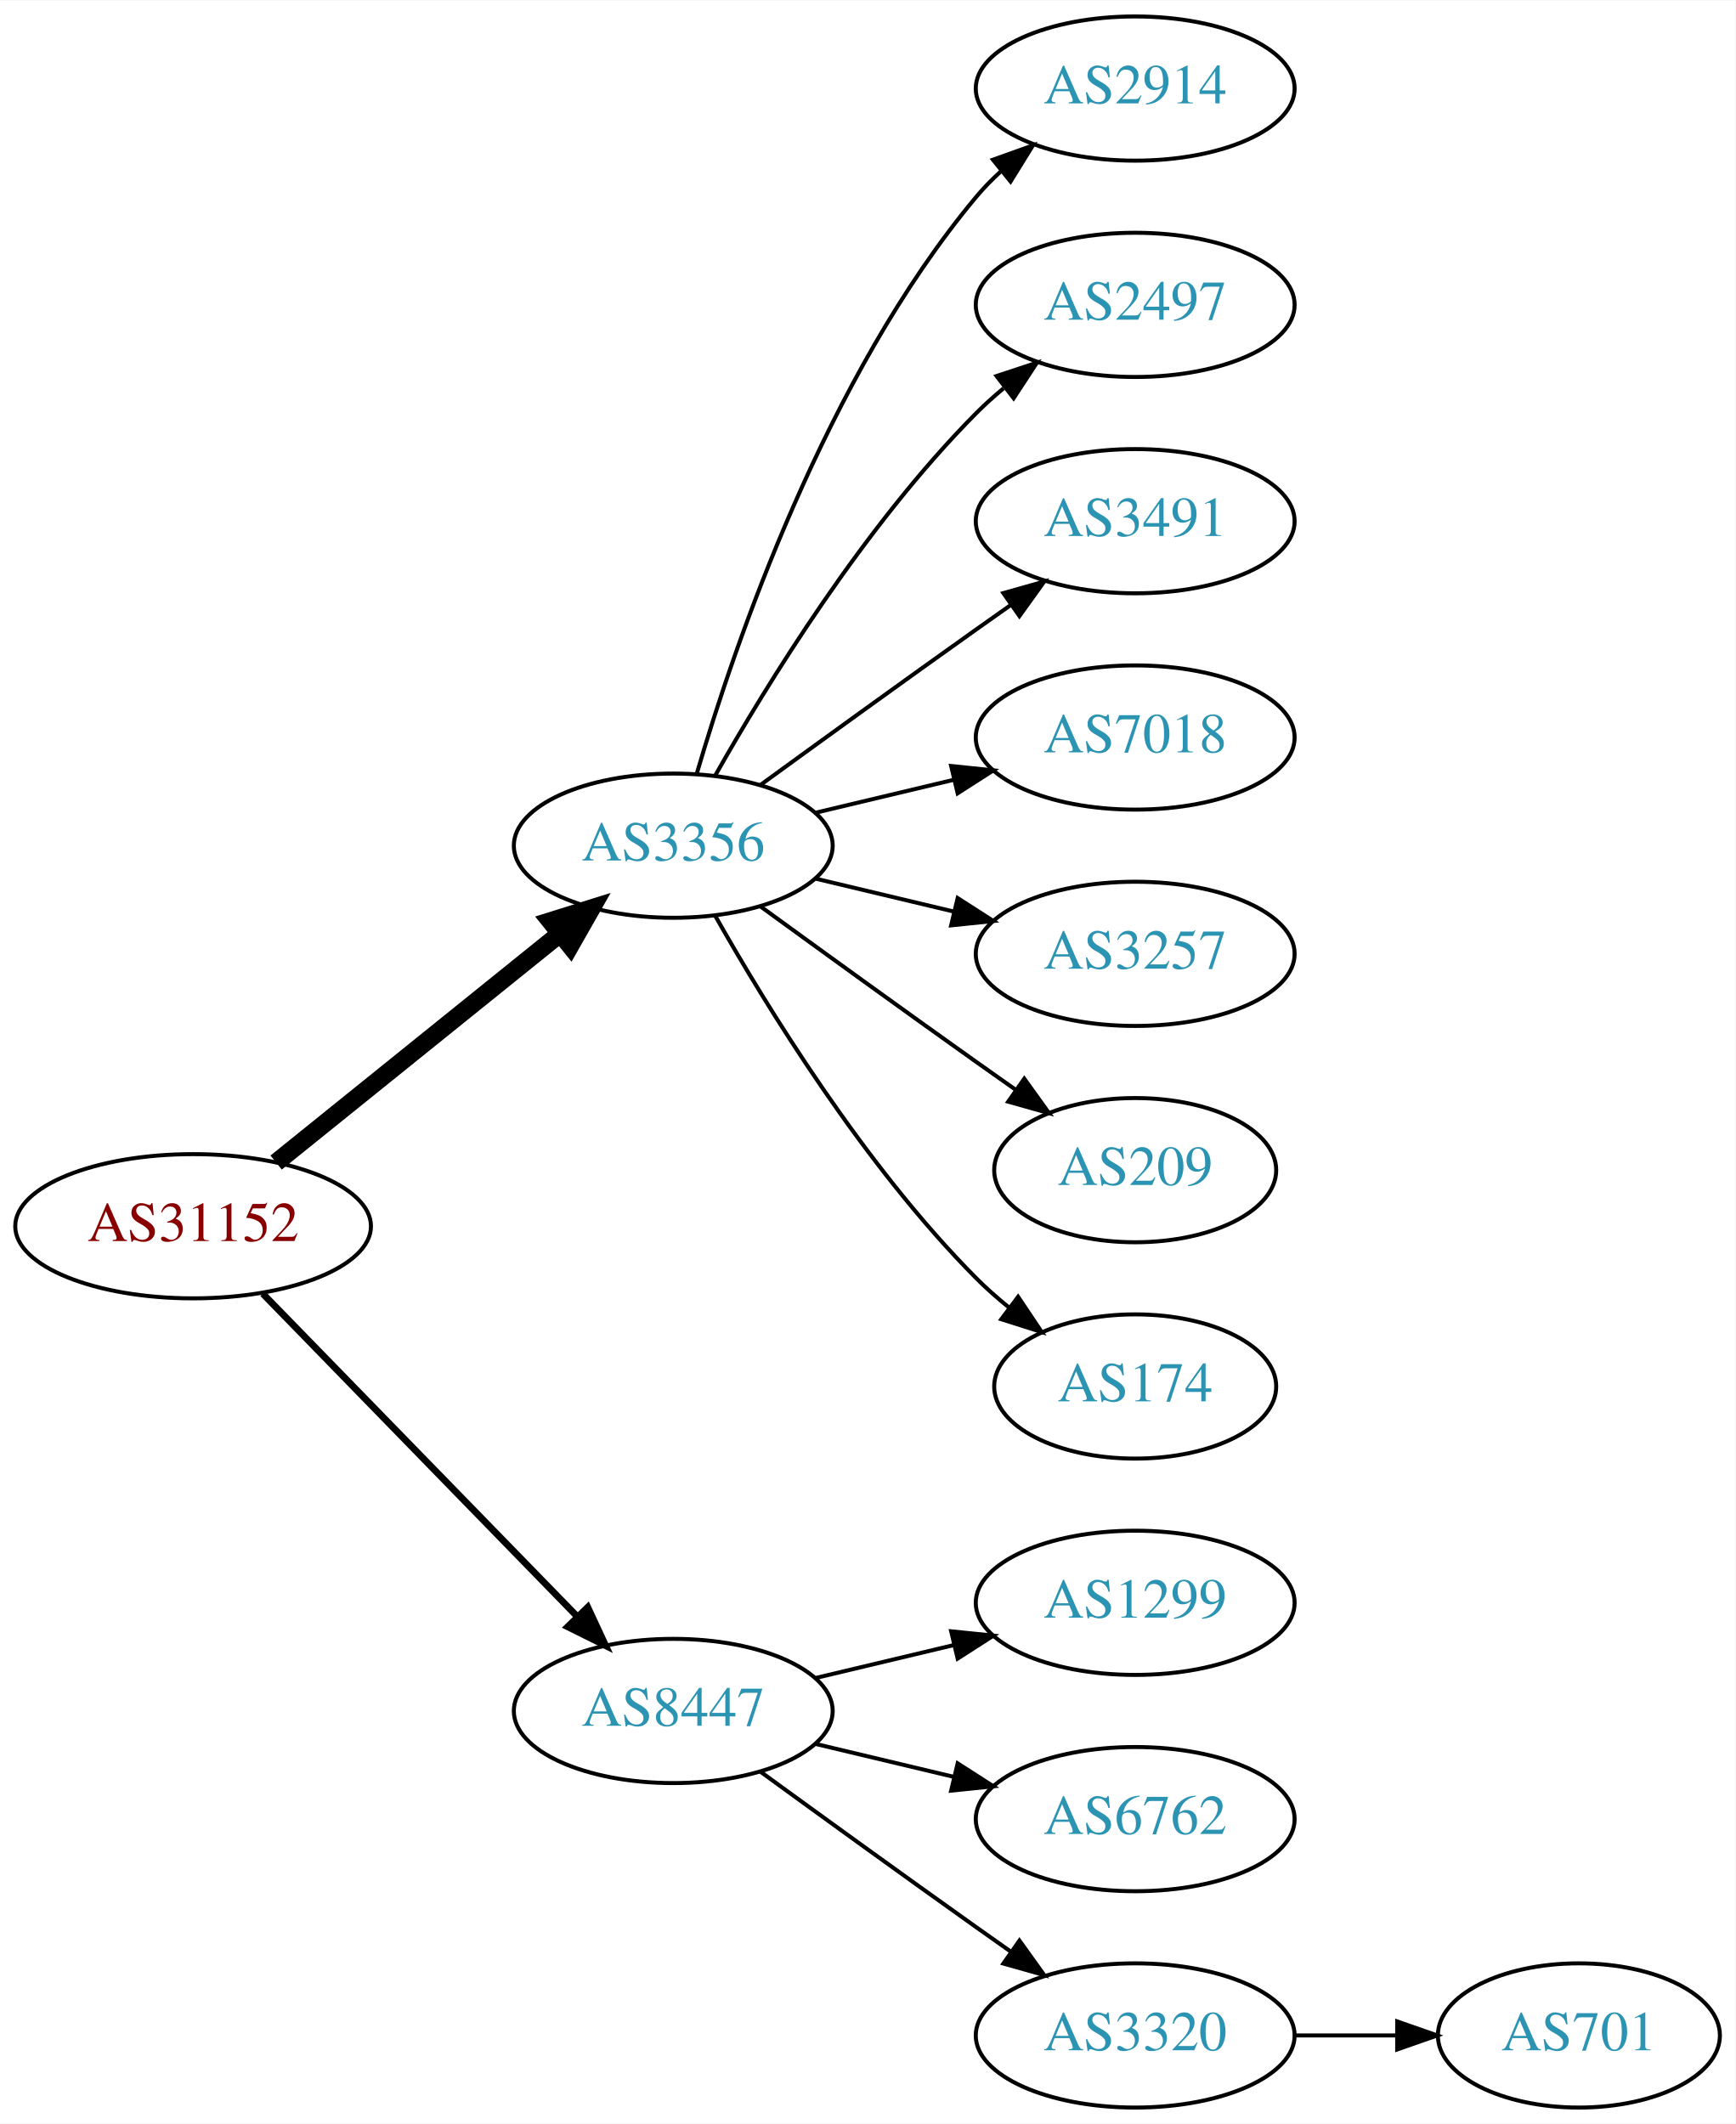
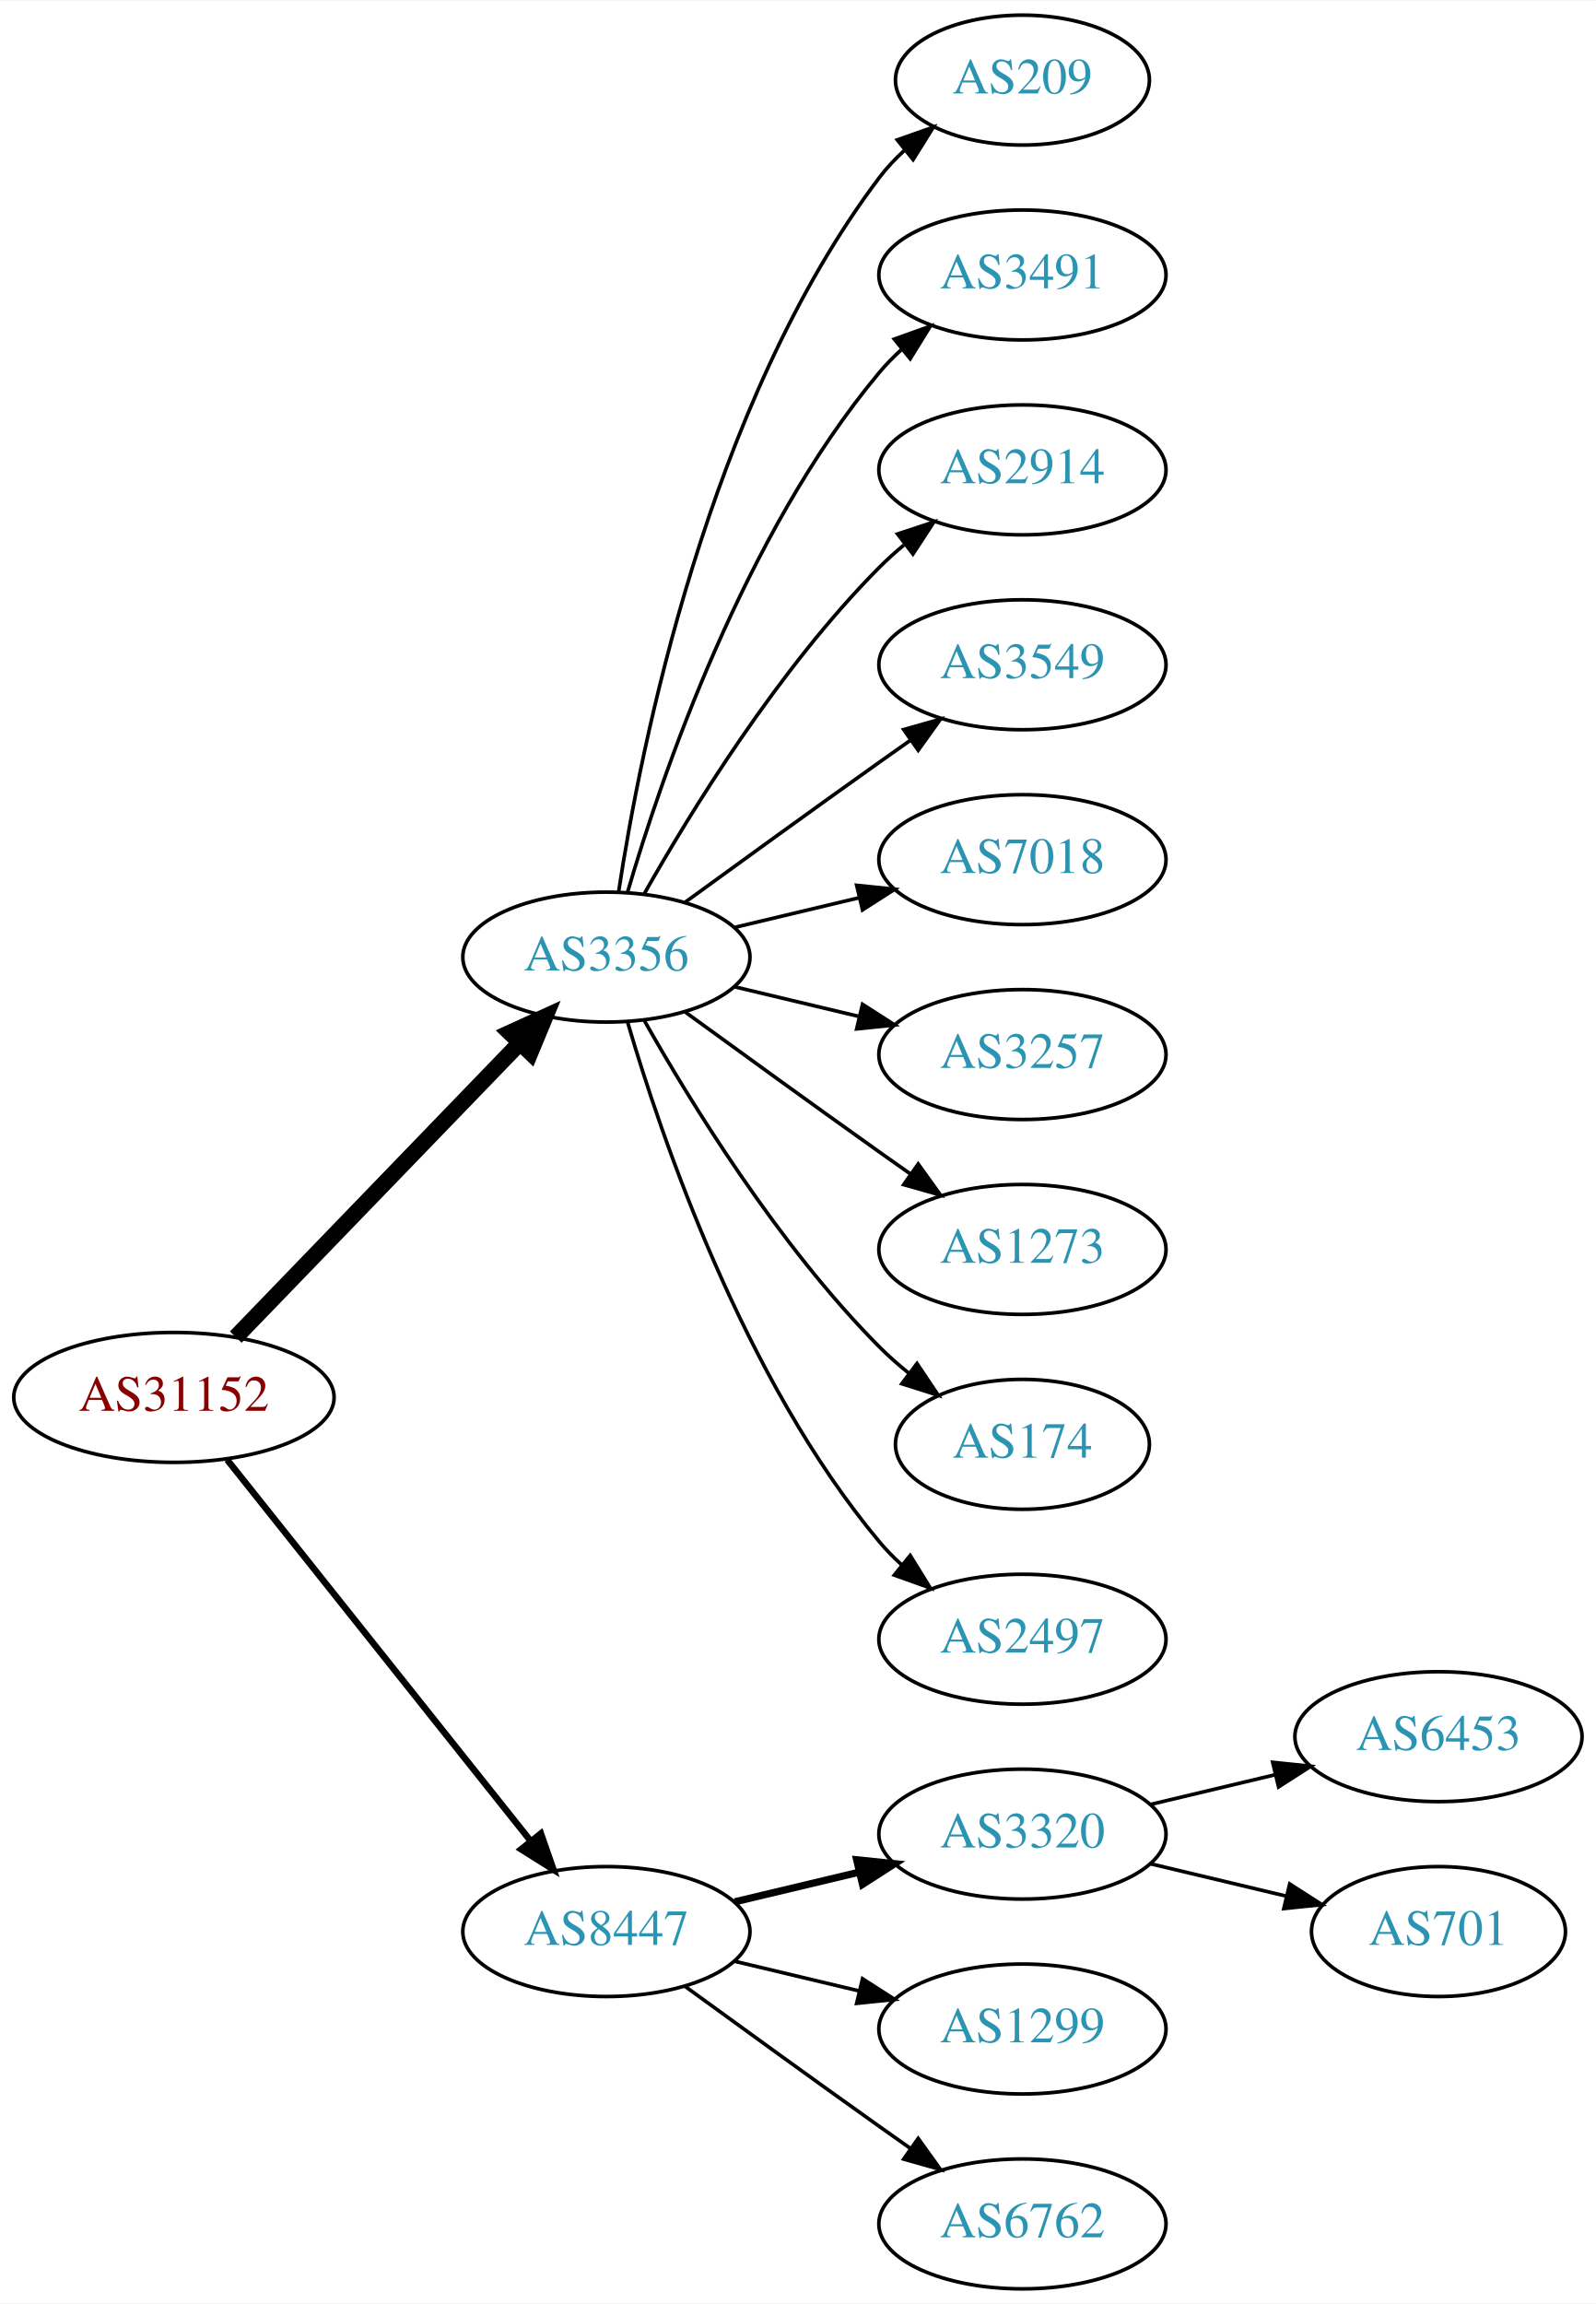
- <svg xmlns="http://www.w3.org/2000/svg" xmlns:xlink="http://www.w3.org/1999/xlink" width="433pt" height="530pt" viewBox="0.00 0.00 433.17 530.00">
-   <g id="graph0" class="graph" transform="scale(1 1) rotate(0) translate(4 526)">
-     <polygon fill="white" stroke="none" points="-4,4 -4,-526 429.172,-526 429.172,4 -4,4" />
+ <svg xmlns="http://www.w3.org/2000/svg" xmlns:xlink="http://www.w3.org/1999/xlink" width="442pt" height="638pt" viewBox="0.00 0.00 442.27 638.00">
+   <g id="graph0" class="graph" transform="scale(1 1) rotate(0) translate(4 634)">
+     <polygon fill="white" stroke="none" points="-4,4 -4,-634 438.271,-634 438.271,4 -4,4" />
    <g id="node1" class="node">
      <g id="a_node1">
        <a xlink:href="/asn/31152" xlink:title="AS31152 ~ Engel Austria GmbH [AT]">
-           <ellipse fill="#ffffff" stroke="black" cx="44.196" cy="-220" rx="44.393" ry="18" />
-           <text text-anchor="middle" x="44.196" y="-216.3" font-family="Times,serif" font-size="14.00" fill="#880000">AS31152</text>
+           <ellipse fill="#ffffff" stroke="black" cx="44.196" cy="-247" rx="44.393" ry="18" />
+           <text text-anchor="middle" x="44.196" y="-243.3" font-family="Times,serif" font-size="14.00" fill="#880000">AS31152</text>
        </a>
      </g>
    </g>
    <g id="node2" class="node">
      <g id="a_node2">
        <a xlink:href="/asn/3356" xlink:title="AS3356 ~ Level 3 Parent, LLC [US]">
-           <ellipse fill="#ffffff" stroke="black" cx="164.039" cy="-315" rx="39.794" ry="18" />
-           <text text-anchor="middle" x="164.039" y="-311.3" font-family="Times,serif" font-size="14.00" fill="#2c94b3">AS3356</text>
+           <ellipse fill="#ffffff" stroke="black" cx="164.039" cy="-369" rx="39.794" ry="18" />
+           <text text-anchor="middle" x="164.039" y="-365.3" font-family="Times,serif" font-size="14.00" fill="#2c94b3">AS3356</text>
        </a>
      </g>
    </g>
    <g id="edge1" class="edge">
-       <path fill="none" stroke="black" stroke-width="4.5" d="M64.92,-235.901C84.325,-251.544 114.111,-275.557 135.775,-293.021" />
-       <polygon fill="black" stroke="black" stroke-width="4.5" points="133.386,-296.153 143.642,-299.363 138.328,-290.022 133.386,-296.153" />
+       <path fill="none" stroke="black" stroke-width="4.5" d="M61.334,-263.708C81.697,-284.789 116.851,-321.183 140.026,-345.175" />
+       <polygon fill="black" stroke="black" stroke-width="4.5" points="137.316,-348.037 147.095,-352.494 142.98,-342.566 137.316,-348.037" />
    </g>
    <g id="node3" class="node">
      <g id="a_node3">
        <a xlink:href="/asn/8447" xlink:title="AS8447 ~ A1 Telekom Austria AG [AT]">
          <ellipse fill="#ffffff" stroke="black" cx="164.039" cy="-99" rx="39.794" ry="18" />
          <text text-anchor="middle" x="164.039" y="-95.3" font-family="Times,serif" font-size="14.00" fill="#2c94b3">AS8447</text>
        </a>
      </g>
    </g>
    <g id="edge2" class="edge">
-       <path fill="none" stroke="black" stroke-width="1.688" d="M61.582,-203.175C82.011,-182.198 117.049,-146.222 140.129,-122.523" />
-       <polygon fill="black" stroke="black" stroke-width="1.688" points="142.699,-124.901 147.169,-115.295 137.684,-120.017 142.699,-124.901" />
+       <path fill="none" stroke="black" stroke-width="1.8" d="M58.945,-229.733C79.7,-203.666 119.146,-154.126 143.07,-124.079" />
+       <polygon fill="black" stroke="black" stroke-width="1.8" points="145.887,-126.16 149.378,-116.157 140.41,-121.8 145.887,-126.16" />
    </g>
    <g id="node4" class="node">
      <g id="a_node4">
+         <a xlink:href="/asn/209" xlink:title="AS209 ~ CenturyLink Communications, LLC [US]">
+           <ellipse fill="#ffffff" stroke="black" cx="279.332" cy="-612" rx="35.194" ry="18" />
+           <text text-anchor="middle" x="279.332" y="-608.3" font-family="Times,serif" font-size="14.00" fill="#2c94b3">AS209</text>
+         </a>
+       </g>
+     </g>
+     <g id="edge3" class="edge">
+       <path fill="none" stroke="black" d="M167.415,-386.986C173.389,-426.422 192.1,-521.995 239.685,-585 241.708,-587.678 244.073,-590.19 246.621,-592.522" />
+       <polygon fill="black" stroke="black" points="244.655,-595.432 254.646,-598.958 249.035,-589.972 244.655,-595.432" />
+     </g>
+     <g id="node5" class="node">
+       <g id="a_node5">
+         <a xlink:href="/asn/3491" xlink:title="AS3491 ~ PCCW Global, Inc. [US]">
+           <ellipse fill="#ffffff" stroke="black" cx="279.332" cy="-558" rx="39.794" ry="18" />
+           <text text-anchor="middle" x="279.332" y="-554.3" font-family="Times,serif" font-size="14.00" fill="#2c94b3">AS3491</text>
+         </a>
+       </g>
+     </g>
+     <g id="edge4" class="edge">
+       <path fill="none" stroke="black" d="M169.913,-387.002C179.227,-418.844 202.043,-485.981 239.685,-531 241.555,-533.237 243.654,-535.374 245.88,-537.396" />
+       <polygon fill="black" stroke="black" points="243.823,-540.234 253.799,-543.804 248.227,-534.793 243.823,-540.234" />
+     </g>
+     <g id="node6" class="node">
+       <g id="a_node6">
        <a xlink:href="/asn/2914" xlink:title="AS2914 ~ NTT America, Inc. [US]">
          <ellipse fill="#ffffff" stroke="black" cx="279.332" cy="-504" rx="39.794" ry="18" />
          <text text-anchor="middle" x="279.332" y="-500.3" font-family="Times,serif" font-size="14.00" fill="#2c94b3">AS2914</text>
        </a>
      </g>
    </g>
-     <g id="edge3" class="edge">
-       <path fill="none" stroke="black" d="M169.913,-333.002C179.227,-364.844 202.043,-431.981 239.685,-477 241.555,-479.237 243.654,-481.374 245.88,-483.396" />
-       <polygon fill="black" stroke="black" points="243.823,-486.234 253.799,-489.804 248.227,-480.793 243.823,-486.234" />
-     </g>
-     <g id="node5" class="node">
-       <g id="a_node5">
-         <a xlink:href="/asn/2497" xlink:title="AS2497 ~ Internet Initiative Japan Inc. [JP]">
-           <ellipse fill="#ffffff" stroke="black" cx="279.332" cy="-450" rx="39.794" ry="18" />
-           <text text-anchor="middle" x="279.332" y="-446.3" font-family="Times,serif" font-size="14.00" fill="#2c94b3">AS2497</text>
-         </a>
-       </g>
-     </g>
-     <g id="edge4" class="edge">
-       <path fill="none" stroke="black" d="M174.498,-332.49C187.28,-355.096 211.712,-394.886 239.685,-423 241.796,-425.121 244.092,-427.188 246.477,-429.171" />
-       <polygon fill="black" stroke="black" points="244.73,-432.242 254.793,-435.556 248.993,-426.69 244.73,-432.242" />
-     </g>
-     <g id="node6" class="node">
-       <g id="a_node6">
-         <a xlink:href="/asn/3491" xlink:title="AS3491 ~ PCCW Global, Inc. [US]">
-           <ellipse fill="#ffffff" stroke="black" cx="279.332" cy="-396" rx="39.794" ry="18" />
-           <text text-anchor="middle" x="279.332" y="-392.3" font-family="Times,serif" font-size="14.00" fill="#2c94b3">AS3491</text>
-         </a>
-       </g>
-     </g>
    <g id="edge5" class="edge">
-       <path fill="none" stroke="black" d="M185.887,-330.222C200.821,-341.091 221.435,-356.025 239.685,-369 242.506,-371.005 245.449,-373.085 248.397,-375.159" />
-       <polygon fill="black" stroke="black" points="246.424,-378.05 256.621,-380.926 250.443,-372.319 246.424,-378.05" />
+       <path fill="none" stroke="black" d="M174.498,-386.49C187.28,-409.096 211.712,-448.886 239.685,-477 241.796,-479.121 244.092,-481.188 246.477,-483.171" />
+       <polygon fill="black" stroke="black" points="244.73,-486.242 254.793,-489.556 248.993,-480.69 244.73,-486.242" />
    </g>
    <g id="node7" class="node">
      <g id="a_node7">
-         <a xlink:href="/asn/7018" xlink:title="AS7018 ~ AT&amp;T Services, Inc. [US]">
-           <ellipse fill="#ffffff" stroke="black" cx="279.332" cy="-342" rx="39.794" ry="18" />
-           <text text-anchor="middle" x="279.332" y="-338.3" font-family="Times,serif" font-size="14.00" fill="#2c94b3">AS7018</text>
+         <a xlink:href="/asn/3549" xlink:title="AS3549 ~ Level 3 Parent, LLC [US]">
+           <ellipse fill="#ffffff" stroke="black" cx="279.332" cy="-450" rx="39.794" ry="18" />
+           <text text-anchor="middle" x="279.332" y="-446.3" font-family="Times,serif" font-size="14.00" fill="#2c94b3">AS3549</text>
        </a>
      </g>
    </g>
    <g id="edge6" class="edge">
-       <path fill="none" stroke="black" d="M199.646,-323.248C210.517,-325.838 222.671,-328.735 234.114,-331.462" />
-       <polygon fill="black" stroke="black" points="233.397,-334.889 243.936,-333.803 235.02,-328.08 233.397,-334.889" />
+       <path fill="none" stroke="black" d="M185.887,-384.222C200.821,-395.091 221.435,-410.025 239.685,-423 242.506,-425.005 245.449,-427.085 248.397,-429.159" />
+       <polygon fill="black" stroke="black" points="246.424,-432.05 256.621,-434.926 250.443,-426.319 246.424,-432.05" />
    </g>
    <g id="node8" class="node">
      <g id="a_node8">
-         <a xlink:href="/asn/3257" xlink:title="AS3257 ~ GTT [DE]">
-           <ellipse fill="#ffffff" stroke="black" cx="279.332" cy="-288" rx="39.794" ry="18" />
-           <text text-anchor="middle" x="279.332" y="-284.3" font-family="Times,serif" font-size="14.00" fill="#2c94b3">AS3257</text>
+         <a xlink:href="/asn/7018" xlink:title="AS7018 ~ AT&amp;T Services, Inc. [US]">
+           <ellipse fill="#ffffff" stroke="black" cx="279.332" cy="-396" rx="39.794" ry="18" />
+           <text text-anchor="middle" x="279.332" y="-392.3" font-family="Times,serif" font-size="14.00" fill="#2c94b3">AS7018</text>
        </a>
      </g>
    </g>
    <g id="edge7" class="edge">
-       <path fill="none" stroke="black" d="M199.646,-306.752C210.517,-304.162 222.671,-301.265 234.114,-298.538" />
-       <polygon fill="black" stroke="black" points="235.02,-301.92 243.936,-296.197 233.397,-295.111 235.02,-301.92" />
+       <path fill="none" stroke="black" d="M199.646,-377.248C210.517,-379.838 222.671,-382.735 234.114,-385.462" />
+       <polygon fill="black" stroke="black" points="233.397,-388.889 243.936,-387.803 235.02,-382.08 233.397,-388.889" />
    </g>
    <g id="node9" class="node">
      <g id="a_node9">
-         <a xlink:href="/asn/209" xlink:title="AS209 ~ CenturyLink Communications, LLC [US]">
-           <ellipse fill="#ffffff" stroke="black" cx="279.332" cy="-234" rx="35.194" ry="18" />
-           <text text-anchor="middle" x="279.332" y="-230.3" font-family="Times,serif" font-size="14.00" fill="#2c94b3">AS209</text>
+         <a xlink:href="/asn/3257" xlink:title="AS3257 ~ GTT [DE]">
+           <ellipse fill="#ffffff" stroke="black" cx="279.332" cy="-342" rx="39.794" ry="18" />
+           <text text-anchor="middle" x="279.332" y="-338.3" font-family="Times,serif" font-size="14.00" fill="#2c94b3">AS3257</text>
        </a>
      </g>
    </g>
    <g id="edge8" class="edge">
-       <path fill="none" stroke="black" d="M185.887,-299.778C200.821,-288.909 221.435,-273.975 239.685,-261 242.895,-258.718 246.264,-256.339 249.619,-253.982" />
-       <polygon fill="black" stroke="black" points="251.647,-256.834 257.83,-248.23 247.631,-251.101 251.647,-256.834" />
+       <path fill="none" stroke="black" d="M199.646,-360.752C210.517,-358.162 222.671,-355.265 234.114,-352.538" />
+       <polygon fill="black" stroke="black" points="235.02,-355.92 243.936,-350.197 233.397,-349.111 235.02,-355.92" />
    </g>
    <g id="node10" class="node">
      <g id="a_node10">
-         <a xlink:href="/asn/174" xlink:title="AS174 ~ Cogent Communications [US]">
-           <ellipse fill="#ffffff" stroke="black" cx="279.332" cy="-180" rx="35.194" ry="18" />
-           <text text-anchor="middle" x="279.332" y="-176.3" font-family="Times,serif" font-size="14.00" fill="#2c94b3">AS174</text>
+         <a xlink:href="/asn/1273" xlink:title="AS1273 ~ Vodafone Group PLC [EU]">
+           <ellipse fill="#ffffff" stroke="black" cx="279.332" cy="-288" rx="39.794" ry="18" />
+           <text text-anchor="middle" x="279.332" y="-284.3" font-family="Times,serif" font-size="14.00" fill="#2c94b3">AS1273</text>
        </a>
      </g>
    </g>
    <g id="edge9" class="edge">
-       <path fill="none" stroke="black" d="M174.498,-297.51C187.28,-274.904 211.712,-235.114 239.685,-207 242.185,-204.487 244.946,-202.051 247.807,-199.739" />
-       <polygon fill="black" stroke="black" points="250.108,-202.389 256.004,-193.587 245.905,-196.79 250.108,-202.389" />
+       <path fill="none" stroke="black" d="M185.887,-353.778C200.821,-342.909 221.435,-327.975 239.685,-315 242.506,-312.995 245.449,-310.915 248.397,-308.841" />
+       <polygon fill="black" stroke="black" points="250.443,-311.681 256.621,-303.074 246.424,-305.95 250.443,-311.681" />
    </g>
    <g id="node11" class="node">
      <g id="a_node11">
-         <a xlink:href="/asn/1299" xlink:title="AS1299 ~ Telia Carrier [EU]">
-           <ellipse fill="#ffffff" stroke="black" cx="279.332" cy="-126" rx="39.794" ry="18" />
-           <text text-anchor="middle" x="279.332" y="-122.3" font-family="Times,serif" font-size="14.00" fill="#2c94b3">AS1299</text>
+         <a xlink:href="/asn/174" xlink:title="AS174 ~ Cogent Communications [US]">
+           <ellipse fill="#ffffff" stroke="black" cx="279.332" cy="-234" rx="35.194" ry="18" />
+           <text text-anchor="middle" x="279.332" y="-230.3" font-family="Times,serif" font-size="14.00" fill="#2c94b3">AS174</text>
        </a>
      </g>
    </g>
    <g id="edge10" class="edge">
-       <path fill="none" stroke="black" d="M199.646,-107.248C210.517,-109.838 222.671,-112.735 234.114,-115.462" />
-       <polygon fill="black" stroke="black" points="233.397,-118.889 243.936,-117.803 235.02,-112.08 233.397,-118.889" />
+       <path fill="none" stroke="black" d="M174.498,-351.51C187.28,-328.904 211.712,-289.114 239.685,-261 242.185,-258.487 244.946,-256.051 247.807,-253.739" />
+       <polygon fill="black" stroke="black" points="250.108,-256.389 256.004,-247.587 245.905,-250.79 250.108,-256.389" />
    </g>
    <g id="node12" class="node">
      <g id="a_node12">
-         <a xlink:href="/asn/6762" xlink:title="AS6762 ~ TELECOM ITALIA SPARKLE S.p.A. [IT]">
-           <ellipse fill="#ffffff" stroke="black" cx="279.332" cy="-72" rx="39.794" ry="18" />
-           <text text-anchor="middle" x="279.332" y="-68.3" font-family="Times,serif" font-size="14.00" fill="#2c94b3">AS6762</text>
+         <a xlink:href="/asn/2497" xlink:title="AS2497 ~ Internet Initiative Japan Inc. [JP]">
+           <ellipse fill="#ffffff" stroke="black" cx="279.332" cy="-180" rx="39.794" ry="18" />
+           <text text-anchor="middle" x="279.332" y="-176.3" font-family="Times,serif" font-size="14.00" fill="#2c94b3">AS2497</text>
        </a>
      </g>
    </g>
    <g id="edge11" class="edge">
-       <path fill="none" stroke="black" d="M199.646,-90.752C210.517,-88.162 222.671,-85.265 234.114,-82.538" />
-       <polygon fill="black" stroke="black" points="235.02,-85.92 243.936,-80.197 233.397,-79.111 235.02,-85.92" />
+       <path fill="none" stroke="black" d="M169.913,-350.998C179.227,-319.156 202.043,-252.019 239.685,-207 241.555,-204.763 243.654,-202.626 245.88,-200.604" />
+       <polygon fill="black" stroke="black" points="248.227,-203.207 253.799,-194.196 243.823,-197.766 248.227,-203.207" />
    </g>
    <g id="node13" class="node">
      <g id="a_node13">
        <a xlink:href="/asn/3320" xlink:title="AS3320 ~ DTAG [DE]">
+           <ellipse fill="#ffffff" stroke="black" cx="279.332" cy="-126" rx="39.794" ry="18" />
+           <text text-anchor="middle" x="279.332" y="-122.3" font-family="Times,serif" font-size="14.00" fill="#2c94b3">AS3320</text>
+         </a>
+       </g>
+     </g>
+     <g id="edge12" class="edge">
+       <path fill="none" stroke="black" stroke-width="2" d="M199.646,-107.248C210.517,-109.838 222.671,-112.735 234.114,-115.462" />
+       <polygon fill="black" stroke="black" stroke-width="2" points="233.397,-118.889 243.936,-117.803 235.02,-112.08 233.397,-118.889" />
+     </g>
+     <g id="node14" class="node">
+       <g id="a_node14">
+         <a xlink:href="/asn/1299" xlink:title="AS1299 ~ Telia Carrier [EU]">
+           <ellipse fill="#ffffff" stroke="black" cx="279.332" cy="-72" rx="39.794" ry="18" />
+           <text text-anchor="middle" x="279.332" y="-68.3" font-family="Times,serif" font-size="14.00" fill="#2c94b3">AS1299</text>
+         </a>
+       </g>
+     </g>
+     <g id="edge13" class="edge">
+       <path fill="none" stroke="black" d="M199.646,-90.752C210.517,-88.162 222.671,-85.265 234.114,-82.538" />
+       <polygon fill="black" stroke="black" points="235.02,-85.92 243.936,-80.197 233.397,-79.111 235.02,-85.92" />
+     </g>
+     <g id="node15" class="node">
+       <g id="a_node15">
+         <a xlink:href="/asn/6762" xlink:title="AS6762 ~ TELECOM ITALIA SPARKLE S.p.A. [IT]">
          <ellipse fill="#ffffff" stroke="black" cx="279.332" cy="-18" rx="39.794" ry="18" />
-           <text text-anchor="middle" x="279.332" y="-14.3" font-family="Times,serif" font-size="14.00" fill="#2c94b3">AS3320</text>
-         </a>
-       </g>
-     </g>
-     <g id="edge12" class="edge">
+           <text text-anchor="middle" x="279.332" y="-14.3" font-family="Times,serif" font-size="14.00" fill="#2c94b3">AS6762</text>
+         </a>
+       </g>
+     </g>
+     <g id="edge14" class="edge">
      <path fill="none" stroke="black" d="M185.887,-83.778C200.821,-72.909 221.435,-57.975 239.685,-45 242.506,-42.995 245.449,-40.915 248.397,-38.841" />
      <polygon fill="black" stroke="black" points="250.443,-41.681 256.621,-33.074 246.424,-35.95 250.443,-41.681" />
    </g>
-     <g id="node14" class="node">
-       <g id="a_node14">
+     <g id="node16" class="node">
+       <g id="a_node16">
+         <a xlink:href="/asn/6453" xlink:title="AS6453 ~ TATA COMMUNICATIONS (AMERICA) INC [US]">
+           <ellipse fill="#ffffff" stroke="black" cx="394.625" cy="-153" rx="39.794" ry="18" />
+           <text text-anchor="middle" x="394.625" y="-149.3" font-family="Times,serif" font-size="14.00" fill="#2c94b3">AS6453</text>
+         </a>
+       </g>
+     </g>
+     <g id="edge15" class="edge">
+       <path fill="none" stroke="black" d="M314.939,-134.248C325.81,-136.838 337.964,-139.735 349.407,-142.462" />
+       <polygon fill="black" stroke="black" points="348.69,-145.889 359.229,-144.803 350.313,-139.08 348.69,-145.889" />
+     </g>
+     <g id="node17" class="node">
+       <g id="a_node17">
        <a xlink:href="/asn/701" xlink:title="AS701 ~ UUNET [US]">
-           <ellipse fill="#ffffff" stroke="black" cx="390.075" cy="-18" rx="35.194" ry="18" />
-           <text text-anchor="middle" x="390.075" y="-14.3" font-family="Times,serif" font-size="14.00" fill="#2c94b3">AS701</text>
-         </a>
-       </g>
-     </g>
-     <g id="edge13" class="edge">
-       <path fill="none" stroke="black" d="M319.283,-18C327.515,-18 336.262,-18 344.678,-18" />
-       <polygon fill="black" stroke="black" points="344.723,-21.5 354.723,-18 344.723,-14.5 344.723,-21.5" />
+           <ellipse fill="#ffffff" stroke="black" cx="394.625" cy="-99" rx="35.194" ry="18" />
+           <text text-anchor="middle" x="394.625" y="-95.3" font-family="Times,serif" font-size="14.00" fill="#2c94b3">AS701</text>
+         </a>
+       </g>
+     </g>
+     <g id="edge16" class="edge">
+       <path fill="none" stroke="black" d="M314.939,-117.752C326.733,-114.942 340.038,-111.771 352.306,-108.847" />
+       <polygon fill="black" stroke="black" points="353.394,-112.186 362.311,-106.463 351.772,-105.376 353.394,-112.186" />
    </g>
  </g>
</svg>
